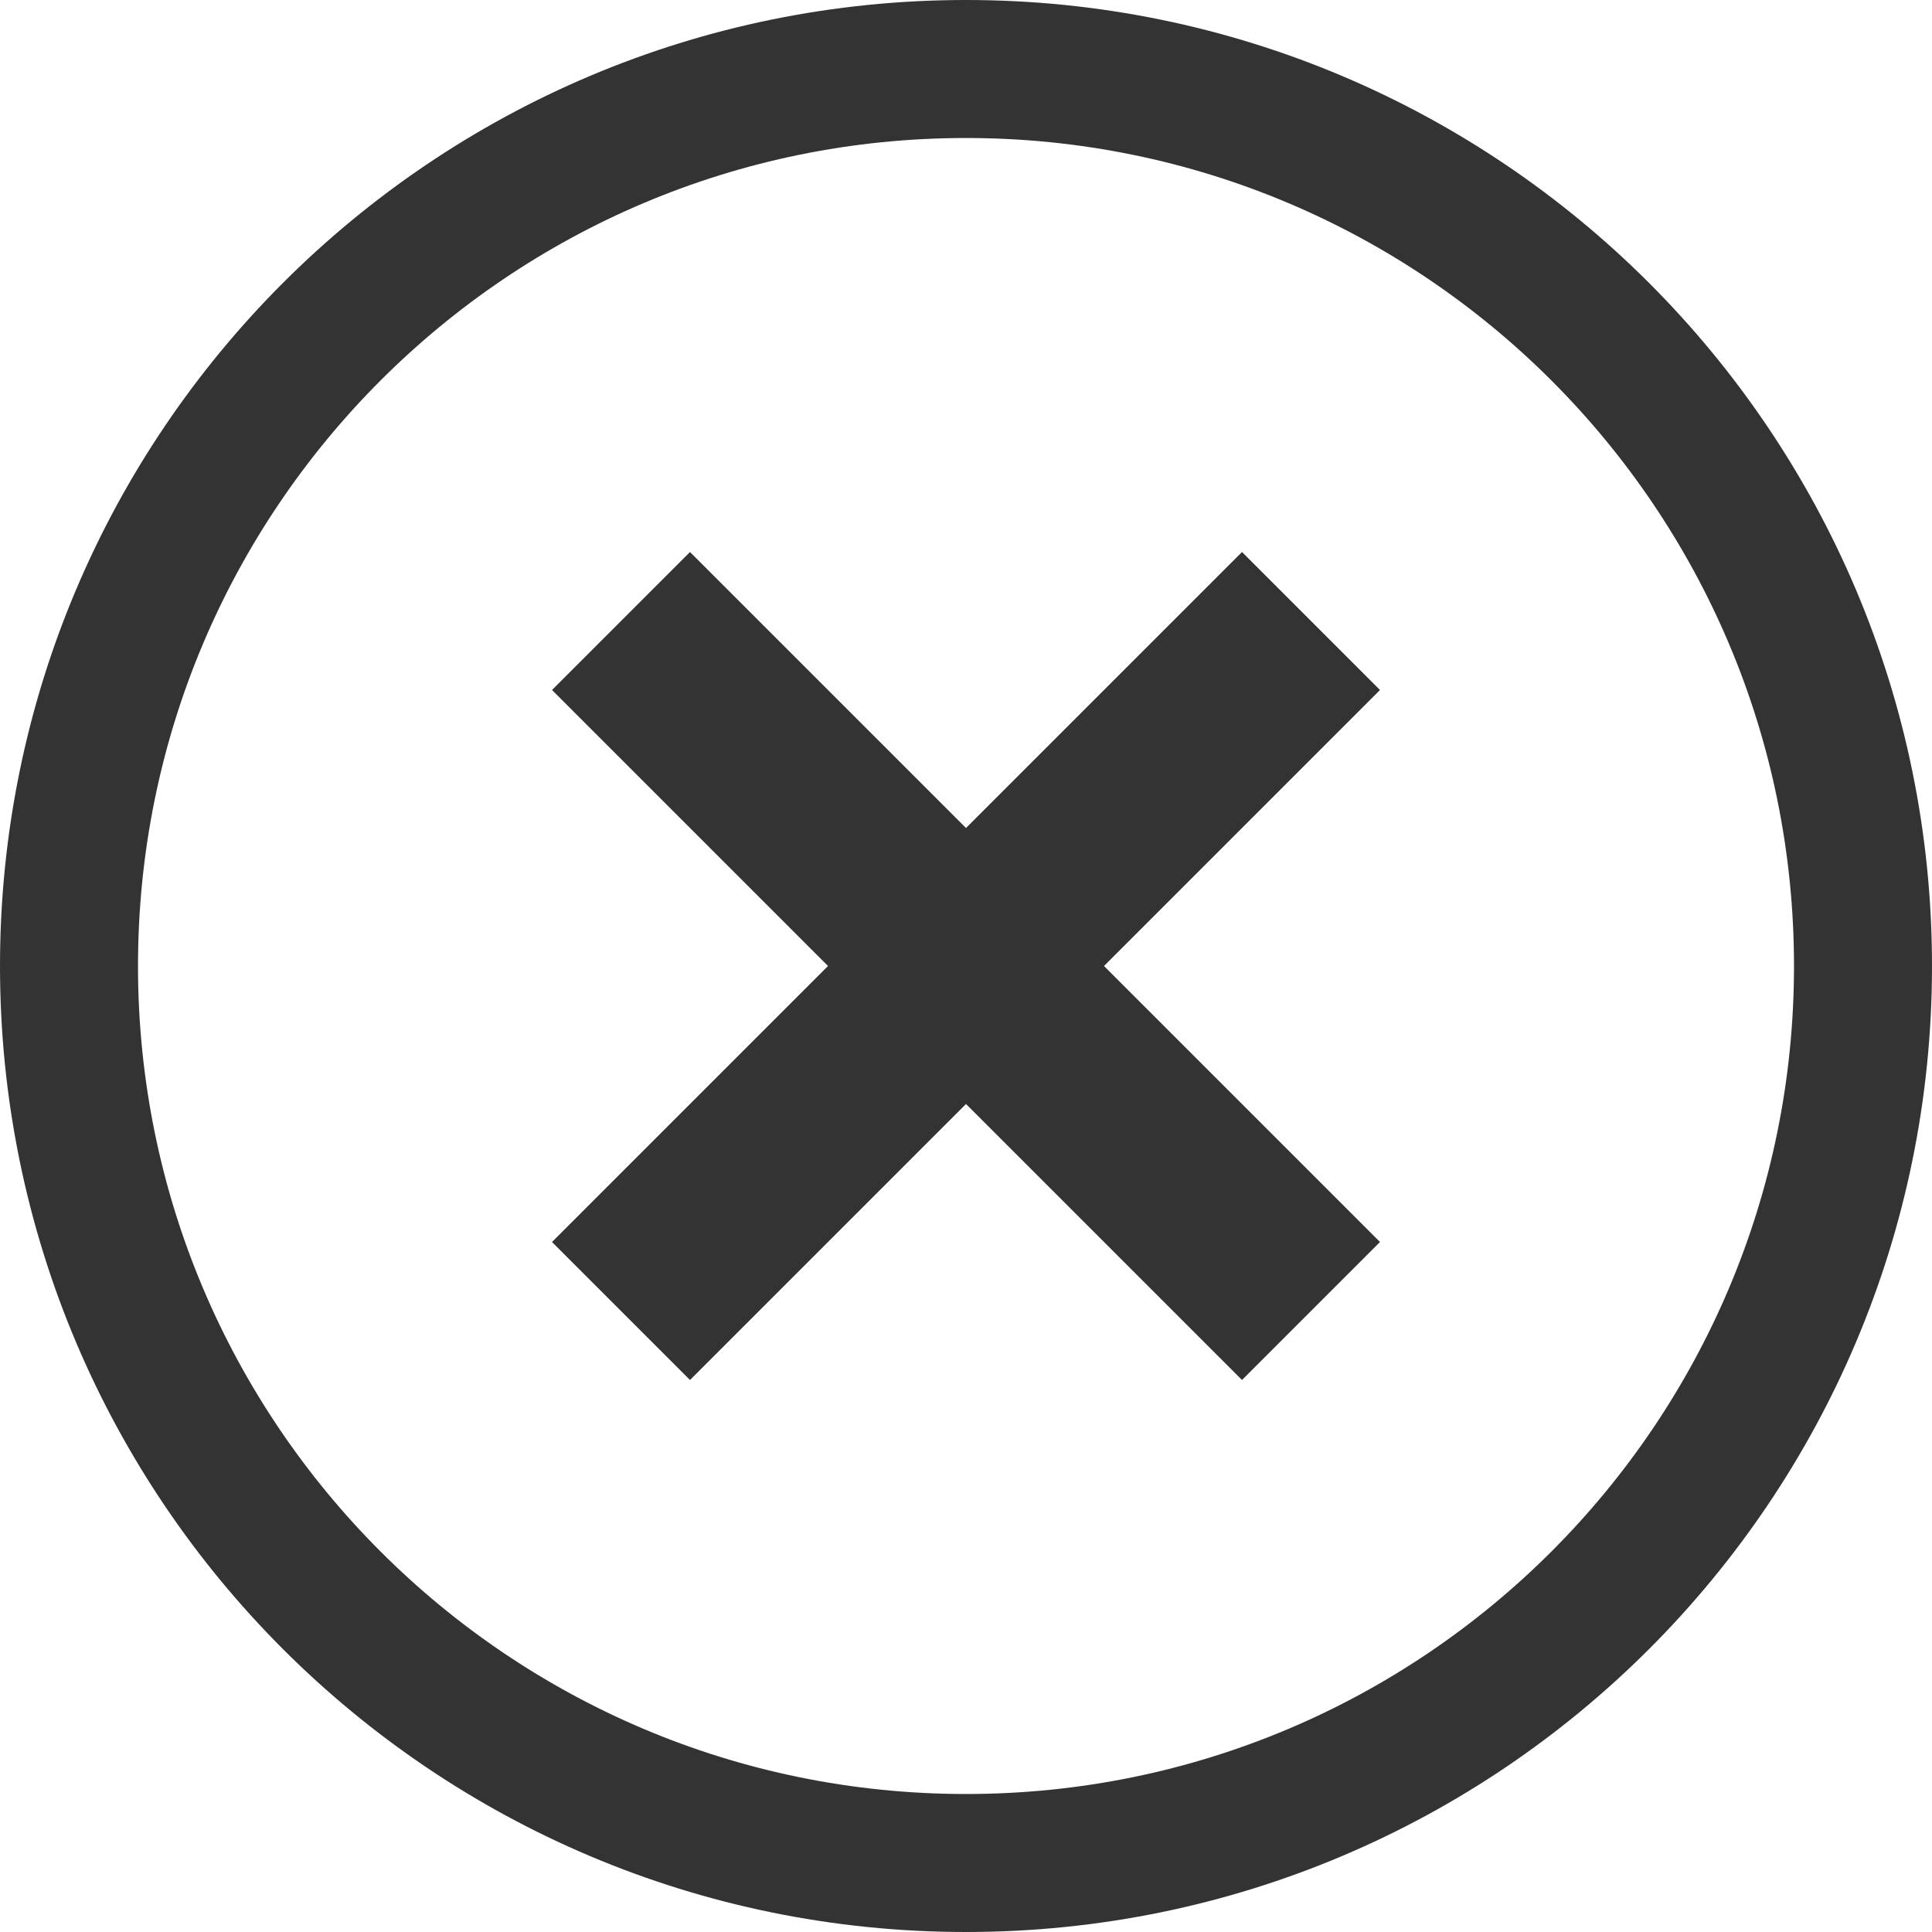
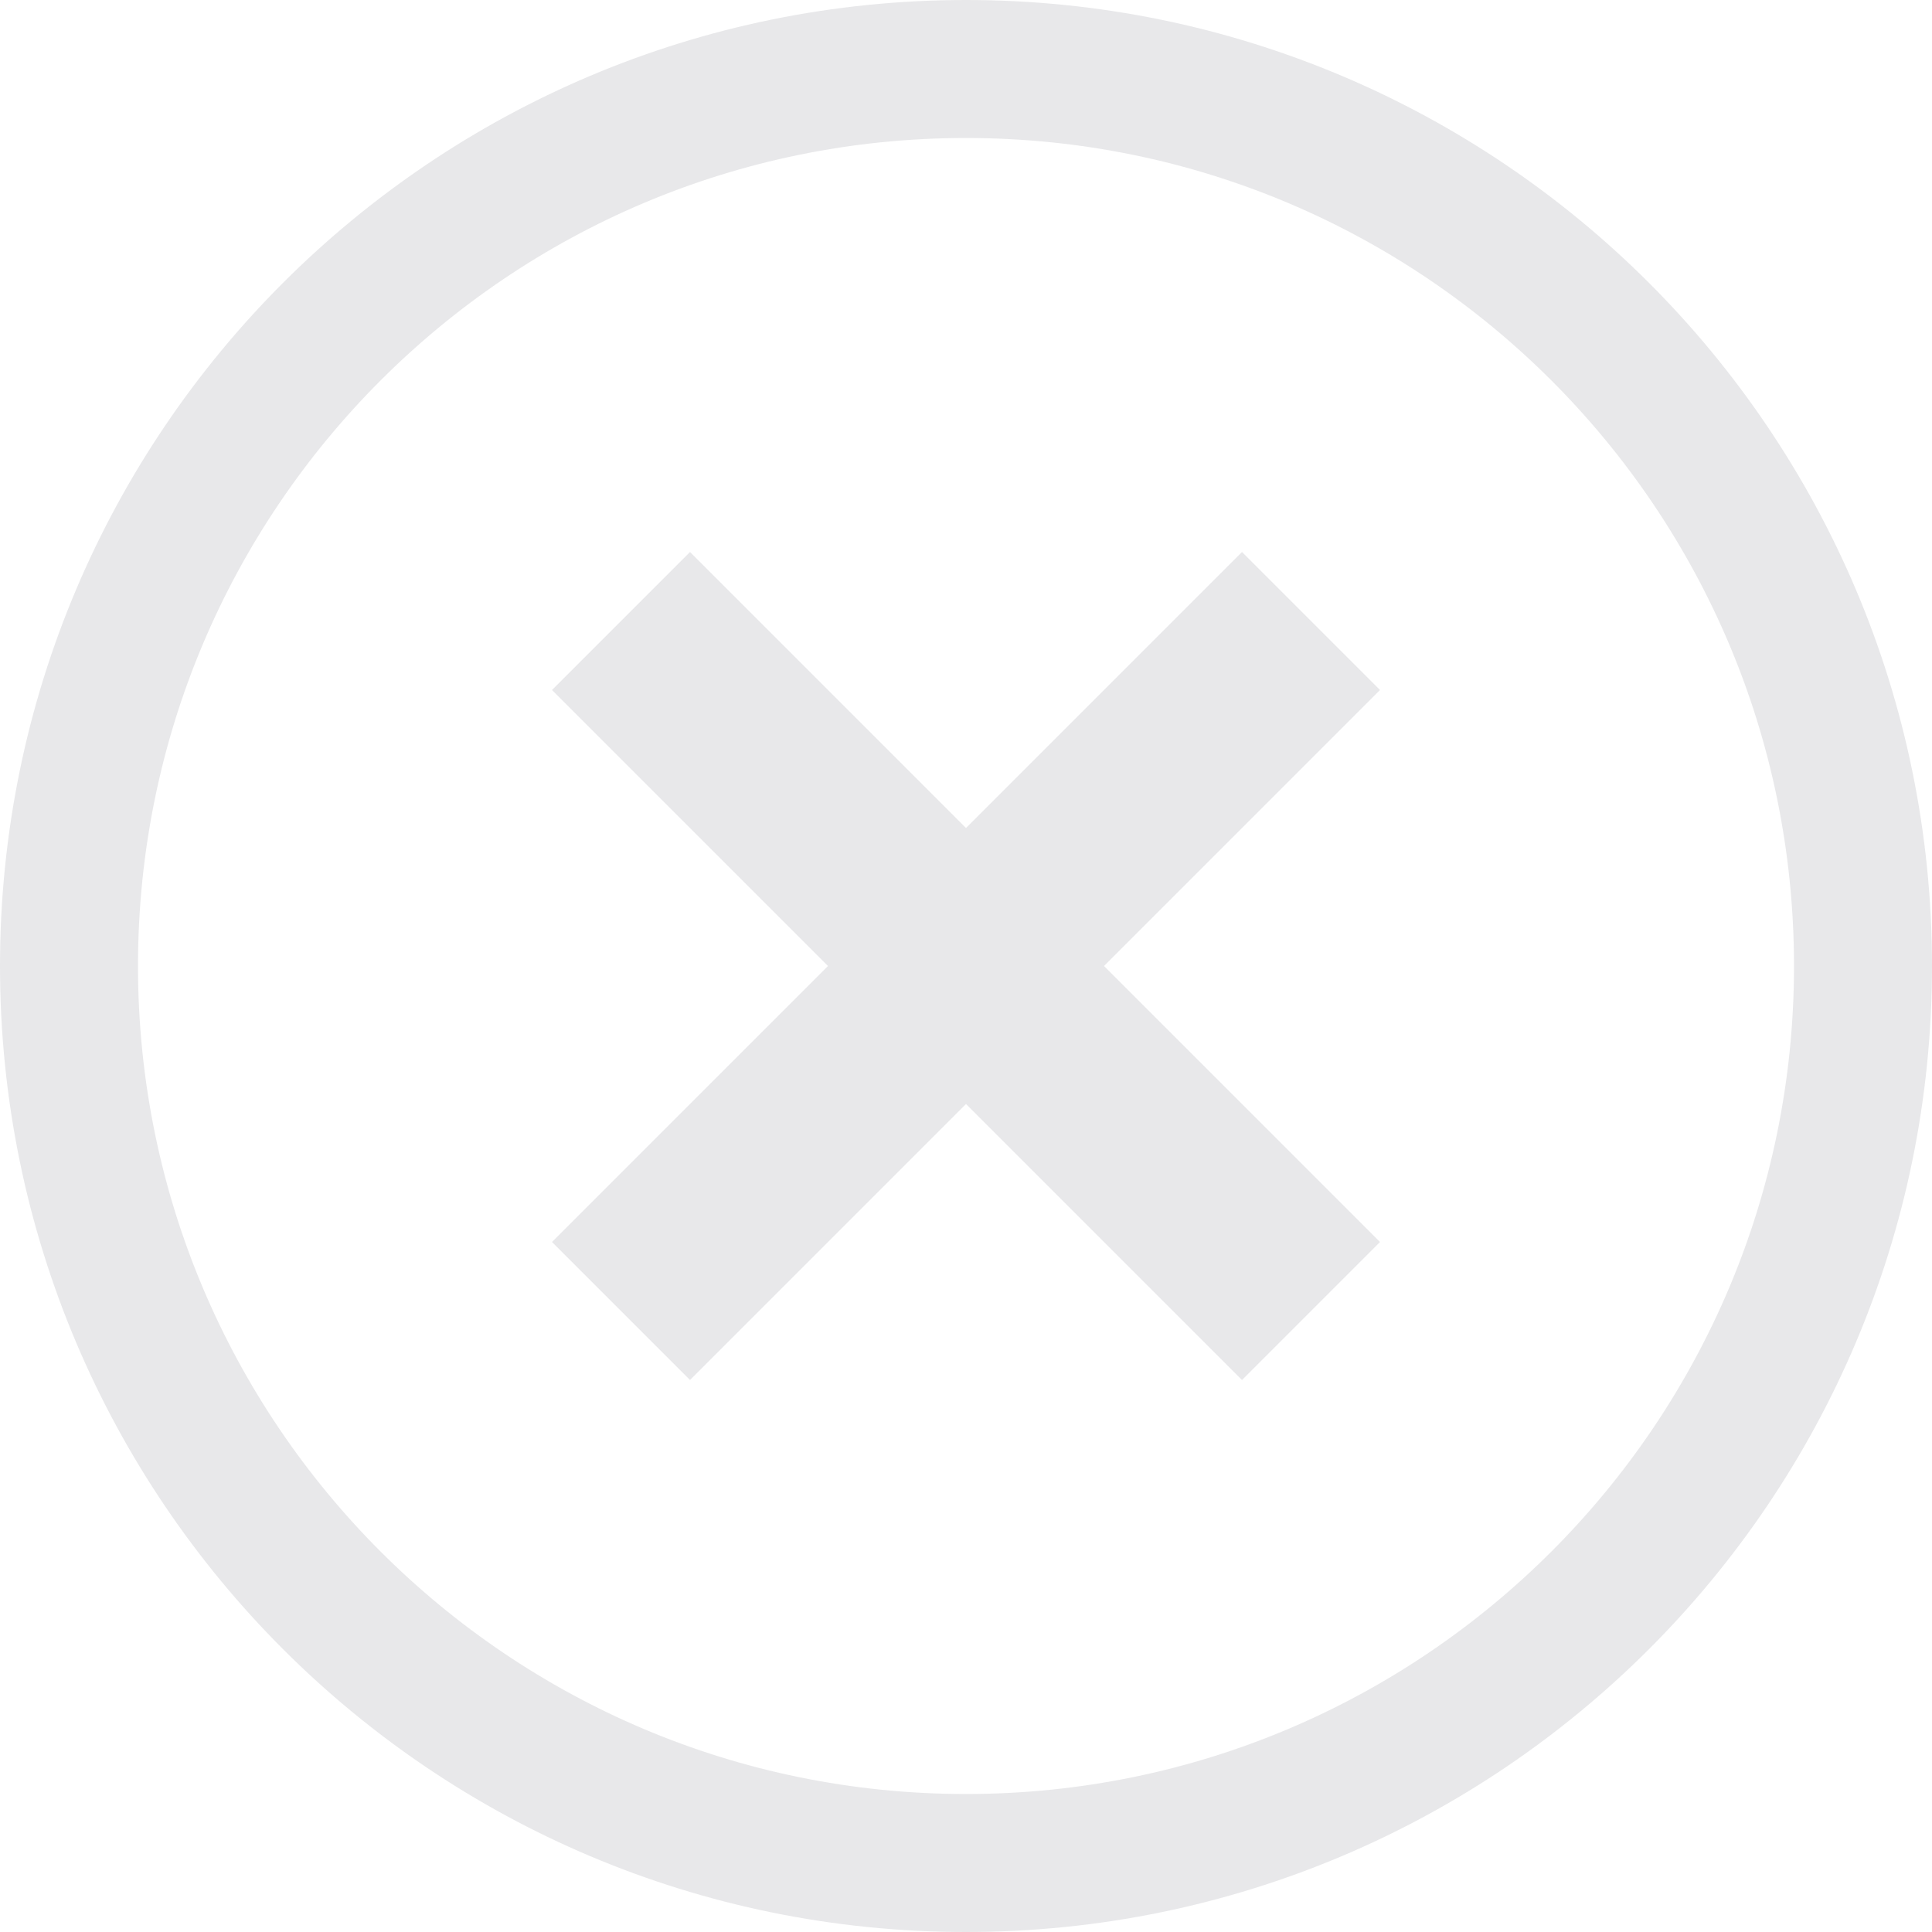
<svg xmlns="http://www.w3.org/2000/svg" width="100%" height="100%" viewBox="0 0 14 14" fill-rule="evenodd" stroke-linejoin="round" stroke-miterlimit="1.5">
-   <circle cx="7" cy="7" r="6.5" fill="none" stroke="#333" />
-   <path d="M7 6L5 4 4 5l2 2-2 2 1 1 2-2 2 2 1-1-2-2 2-2-1-1-2 2z" fill="#333" />
+   <circle cx="7" cy="7" r="6.5" fill="none" stroke="#E8E8EA" />
+   <path d="M7 6L5 4 4 5l2 2-2 2 1 1 2-2 2 2 1-1-2-2 2-2-1-1-2 2z" fill="#E8E8EA" />
</svg>
